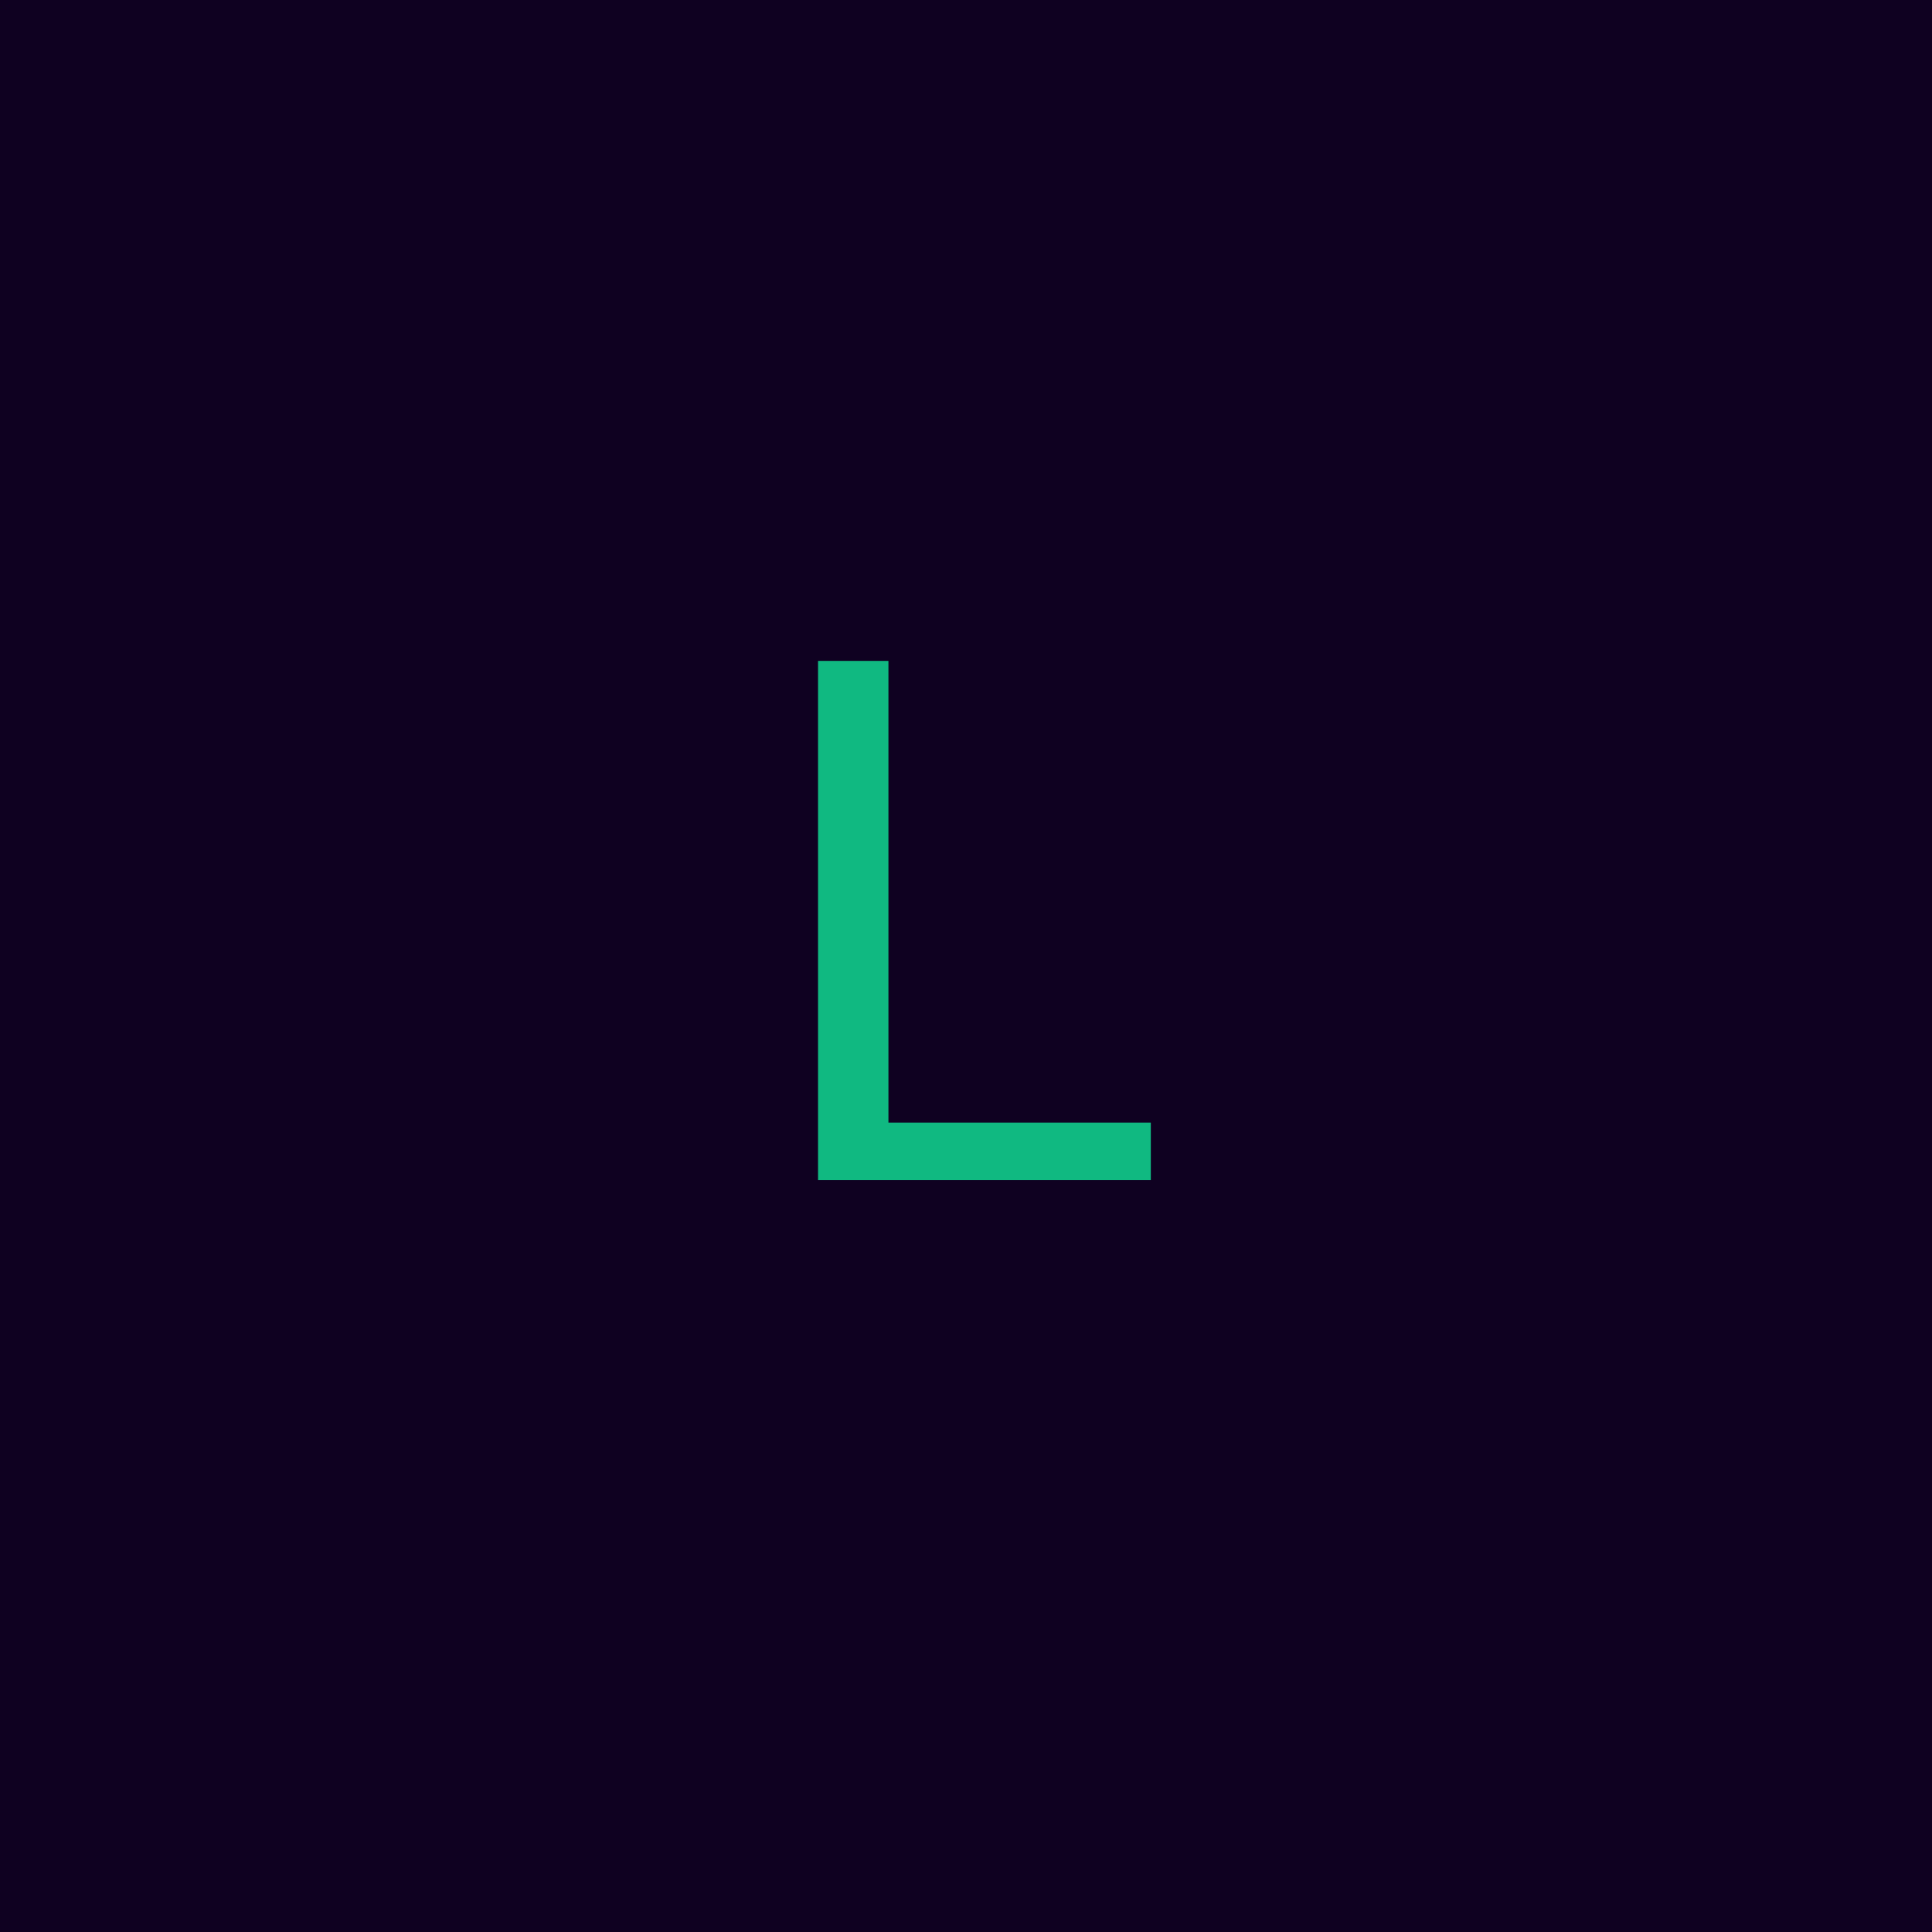
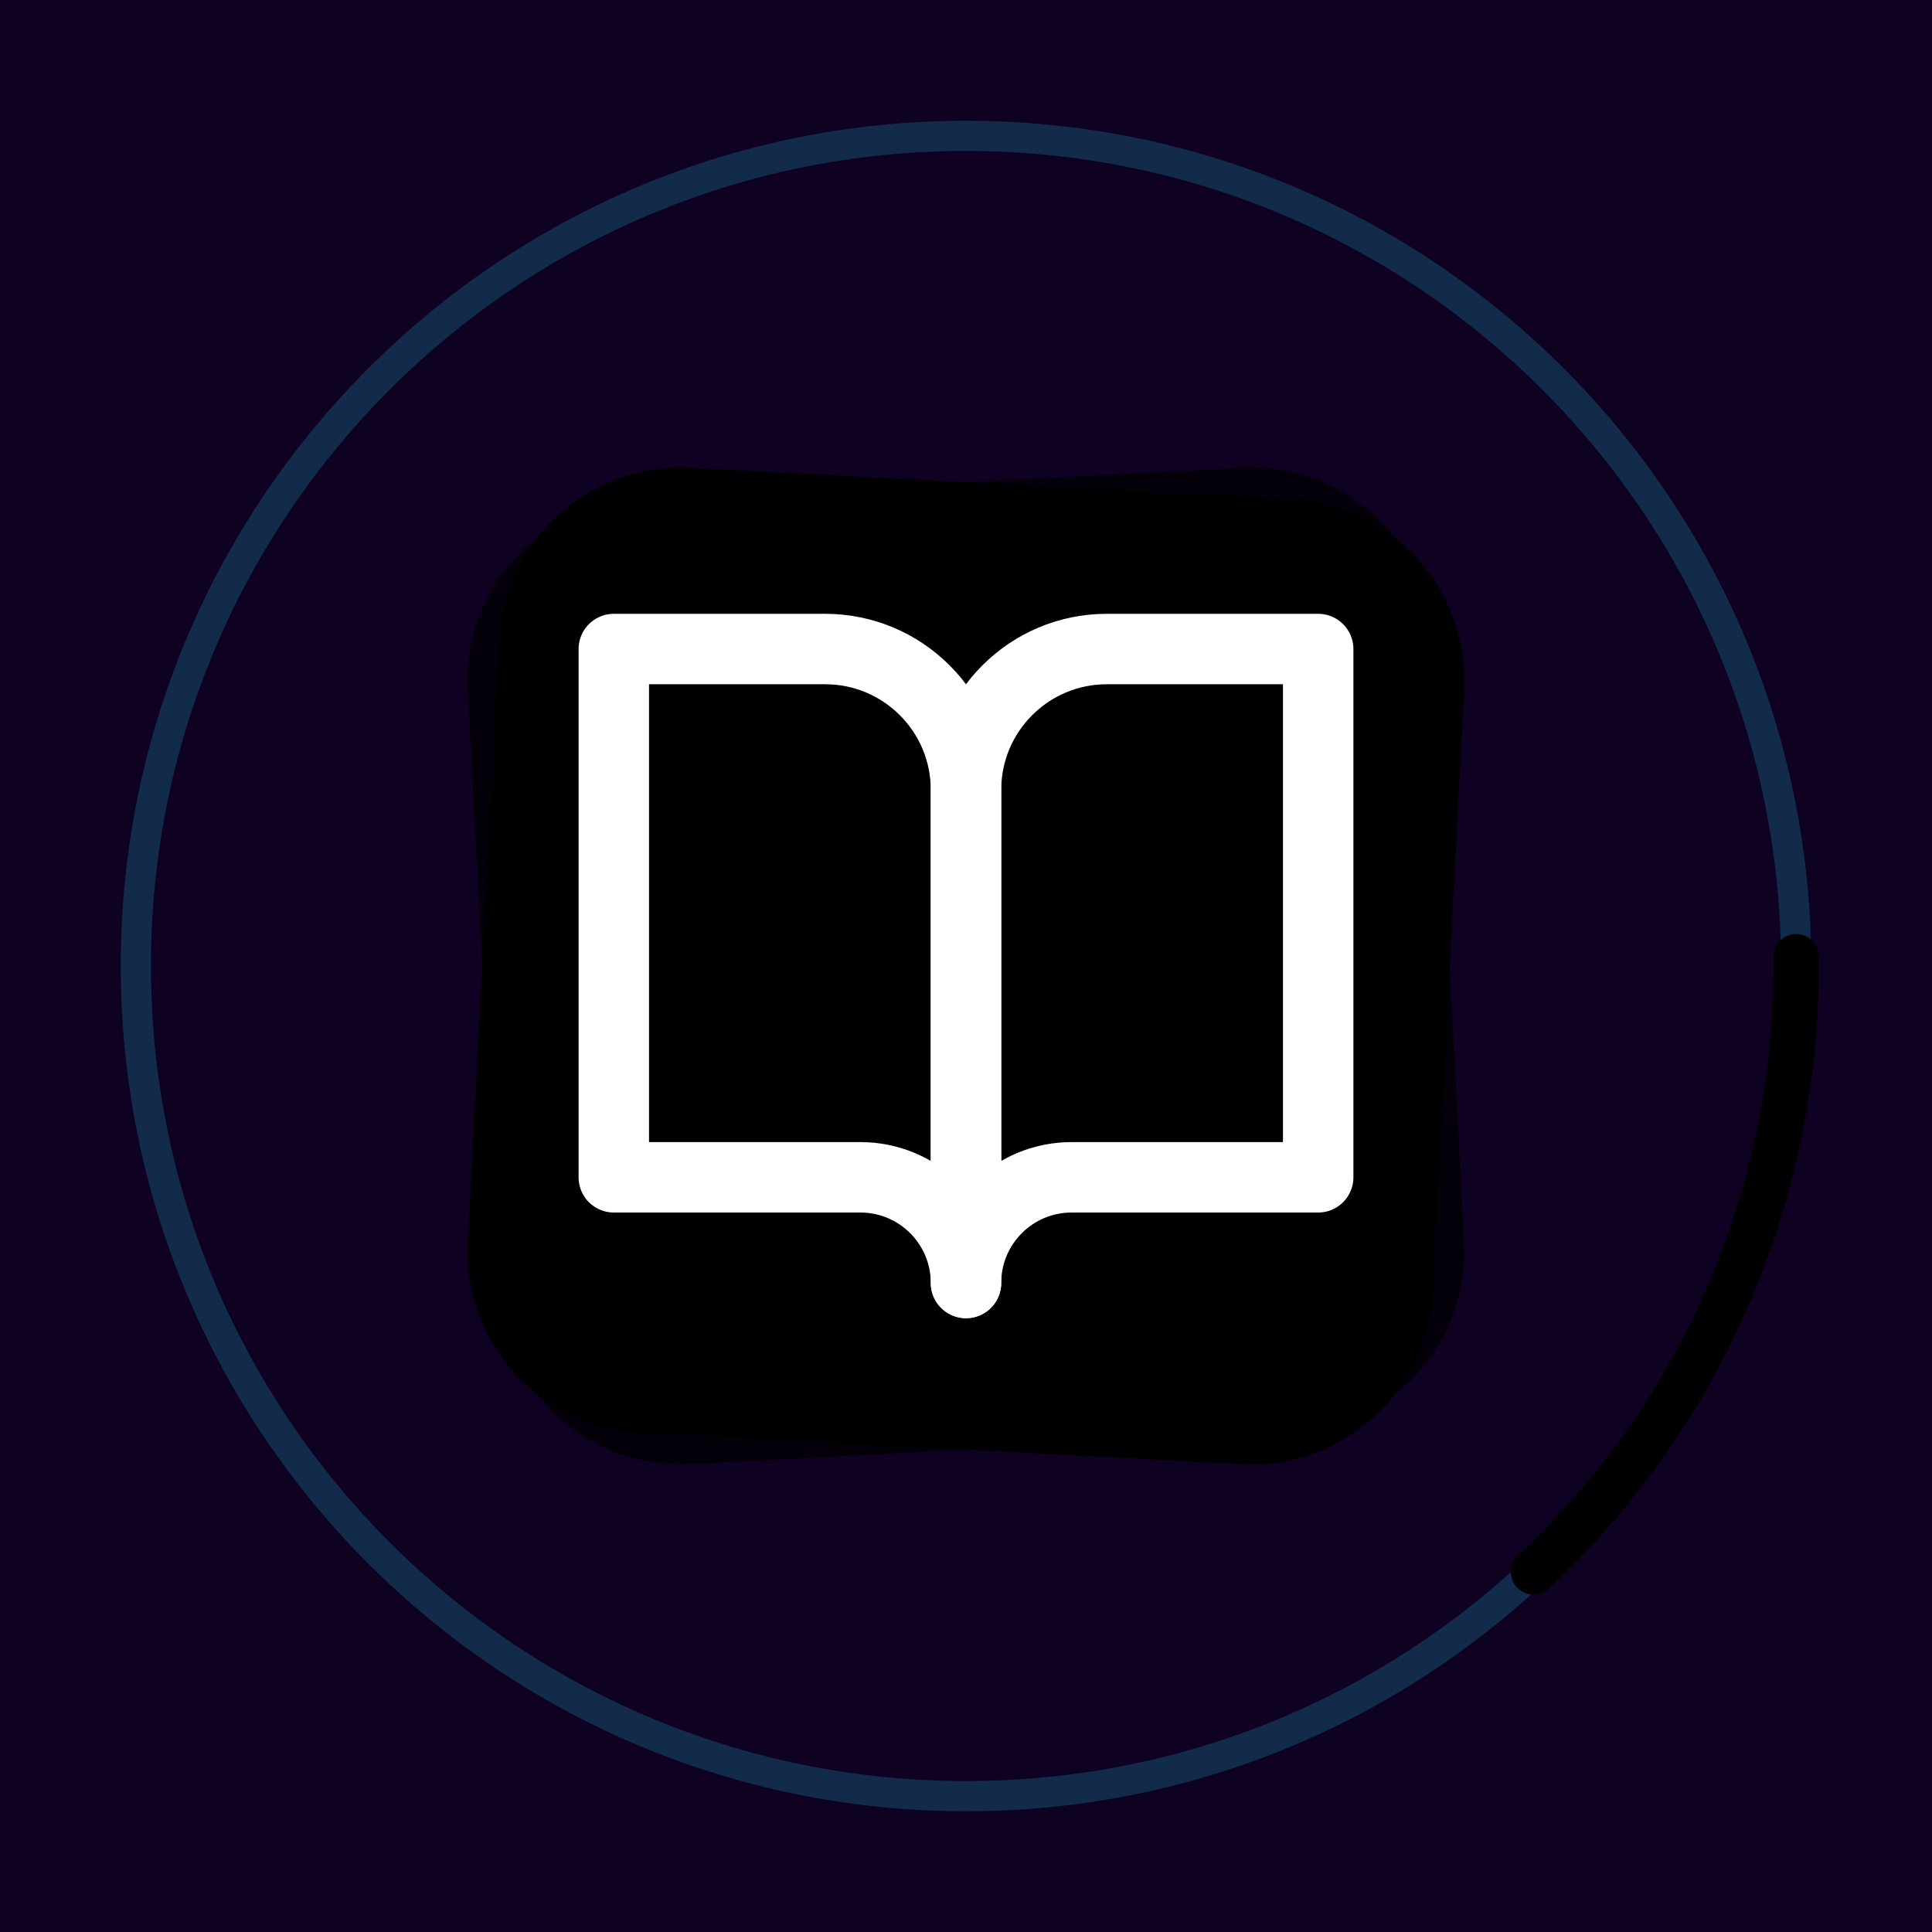
<svg xmlns="http://www.w3.org/2000/svg" viewBox="0 0 512 512">
+   <defs>
+     <linearGradient id="g1" x1="0%" y1="0%" x2="100%" y2="100%">
+       <stop offset="0%" stopColor="#06b6d4" />
+       <stop offset="50%" stopColor="#2563eb" />
+       <stop offset="100%" stopColor="#7e22ce" />
+     </linearGradient>
+     <linearGradient id="g2" x1="0%" y1="100%" x2="100%" y2="0%">
+       <stop offset="0%" stopColor="#60a5fa" />
+       <stop offset="100%" stopColor="#4f46e5" />
+     </linearGradient>
+   </defs>
  <rect width="512" height="512" fill="#0F0121" />
-   <text x="256" y="256" fill="#10B981" font-size="200" font-family="Arial" text-anchor="middle" dominant-baseline="middle">L</text>
+   <circle cx="256" cy="256" r="220" fill="none" stroke="#22d3ee" stroke-width="8" opacity="0.2" />
+   <circle cx="256" cy="256" r="220" fill="none" stroke="url(#g1)" stroke-width="12" stroke-dasharray="180 1200" stroke-linecap="round" />
+   <g transform="translate(256 256) rotate(-3) translate(-256 -256)">
+     <rect x="128" y="128" width="256" height="256" rx="48" fill="url(#g2)" opacity="0.7" />
+   </g>
+   <g transform="translate(256 256) rotate(3) translate(-256 -256)">
+     <rect x="128" y="128" width="256" height="256" rx="48" fill="url(#g1)" />
+   </g>
+   <g transform="translate(144, 144) scale(9.3333)" stroke="white" stroke-width="2" stroke-linecap="round" stroke-linejoin="round" fill="none">
+     <path d="M2 3h6a4 4 0 0 1 4 4v14a3 3 0 0 0-3-3H2z" />
+     <path d="M22 3h-6a4 4 0 0 0-4 4v14a3 3 0 0 1 3-3h7z" />
+   </g>
</svg>
